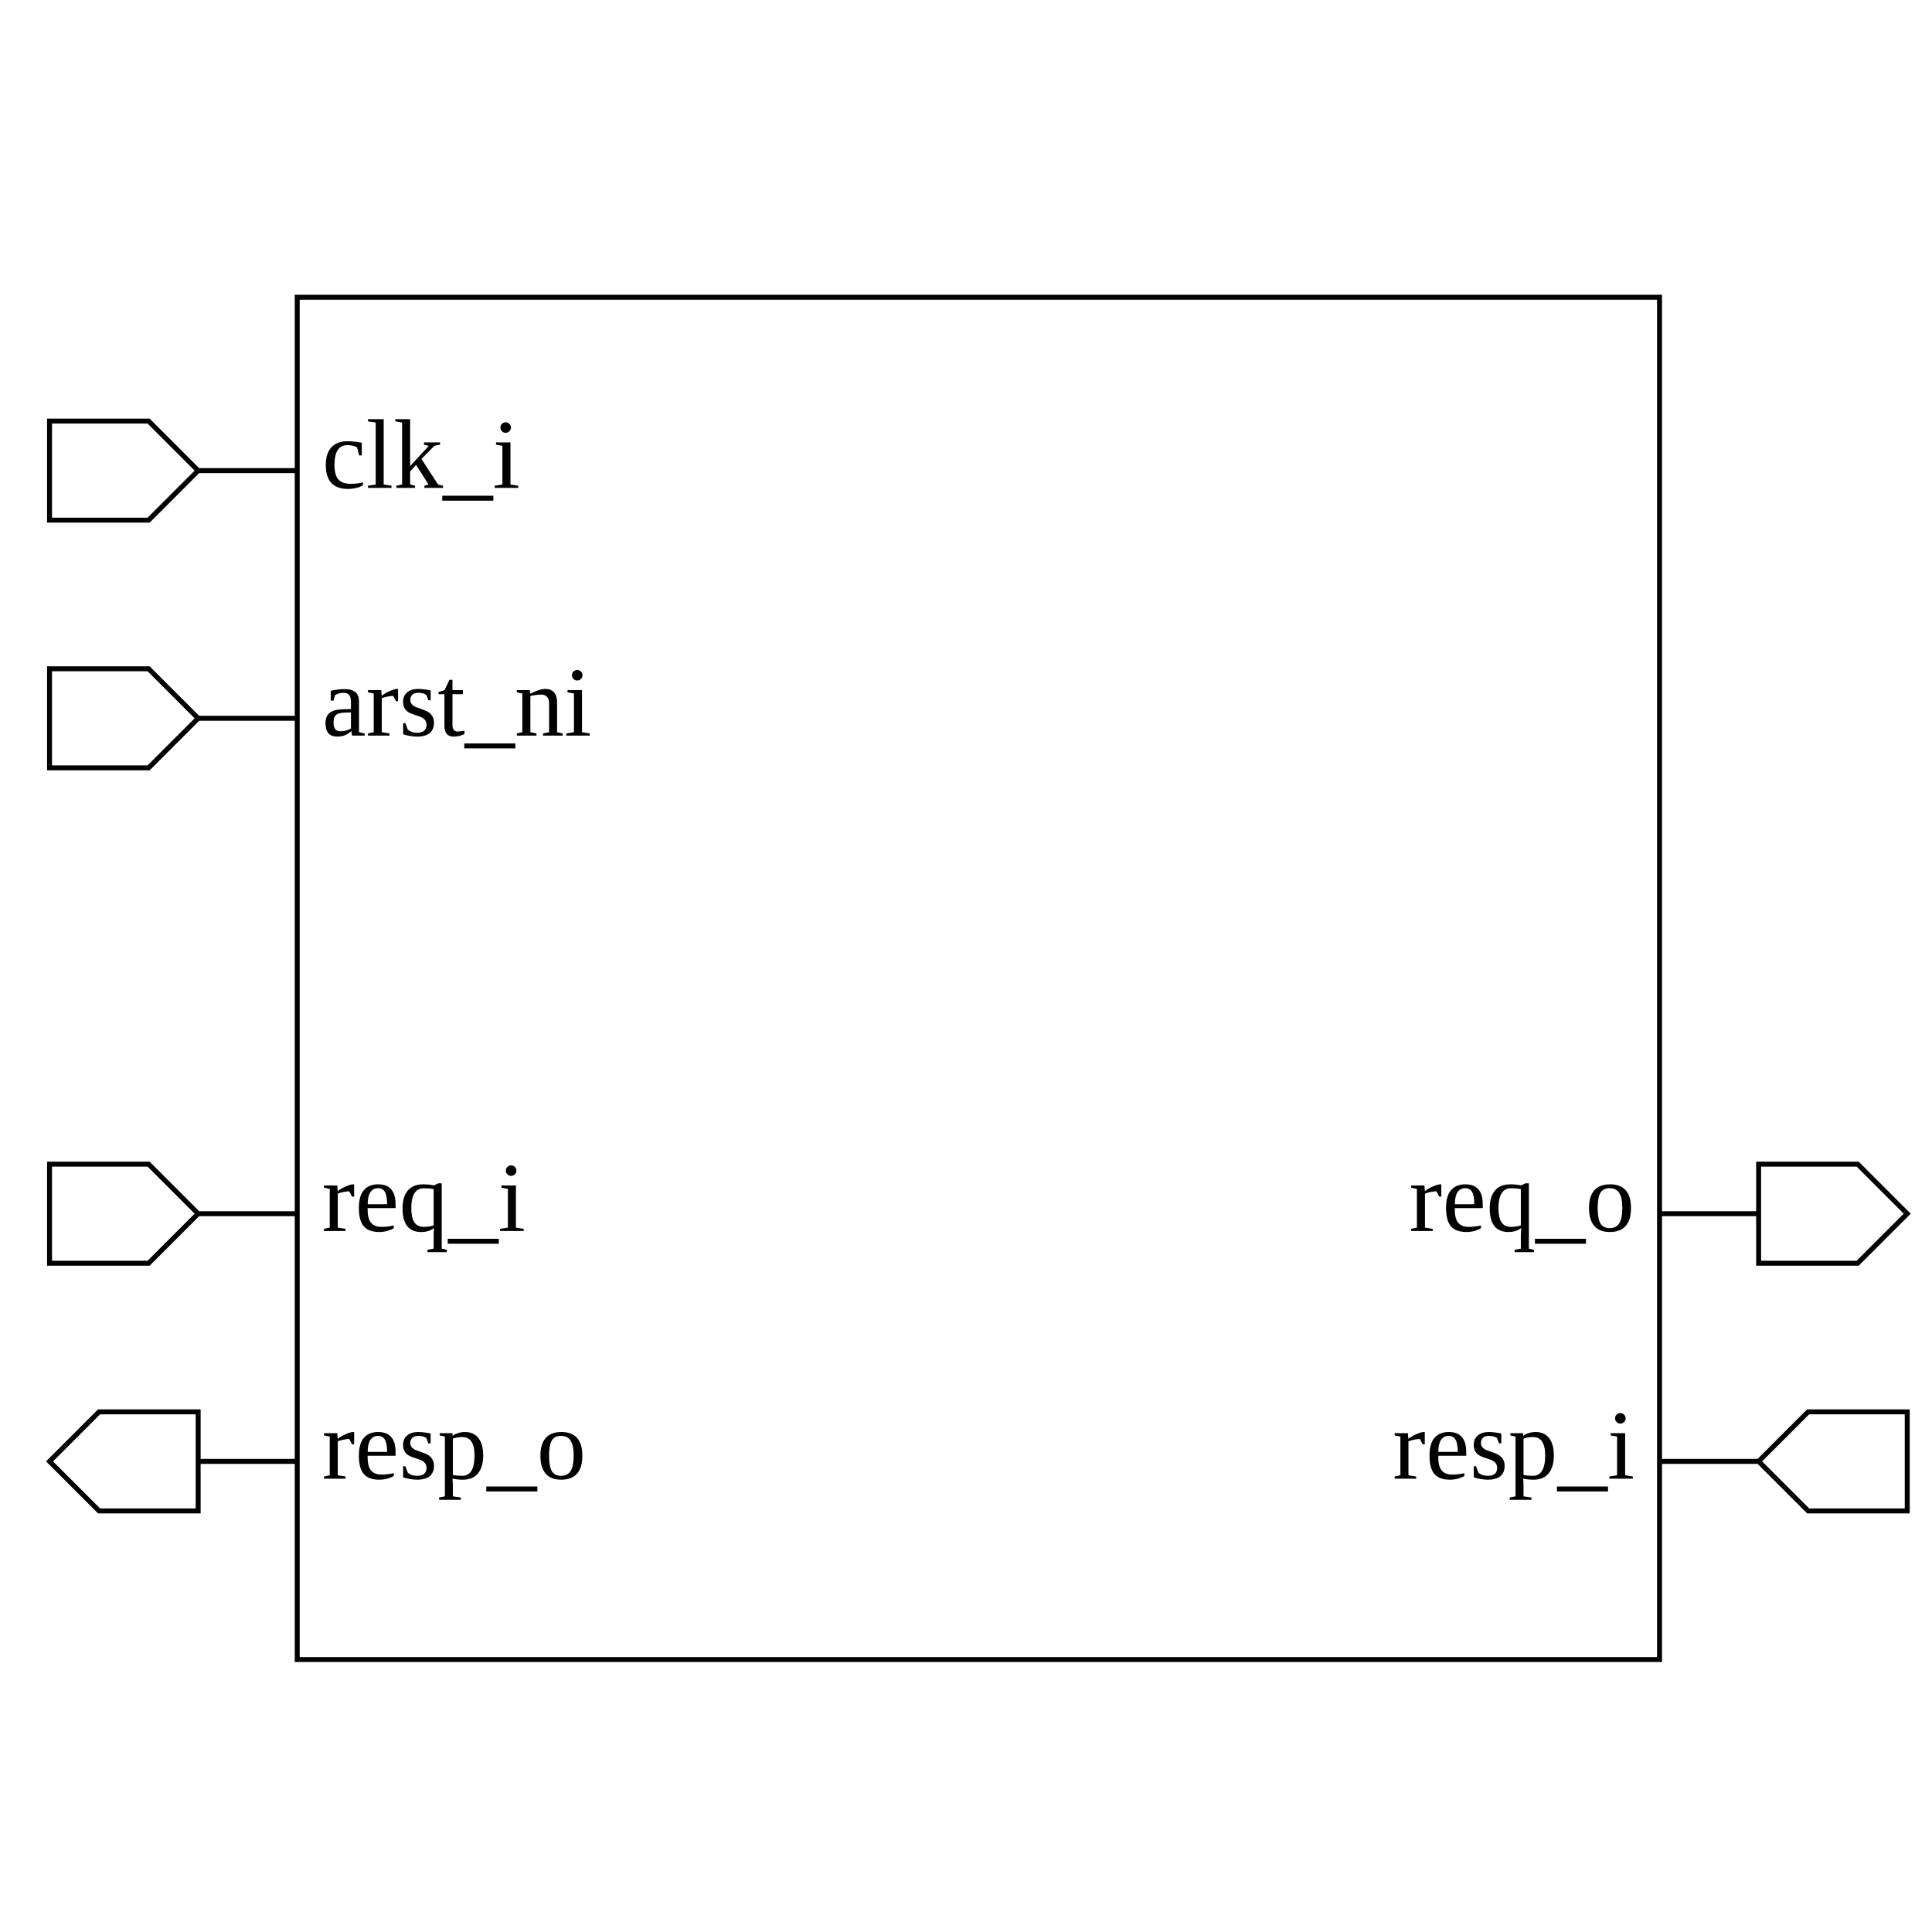
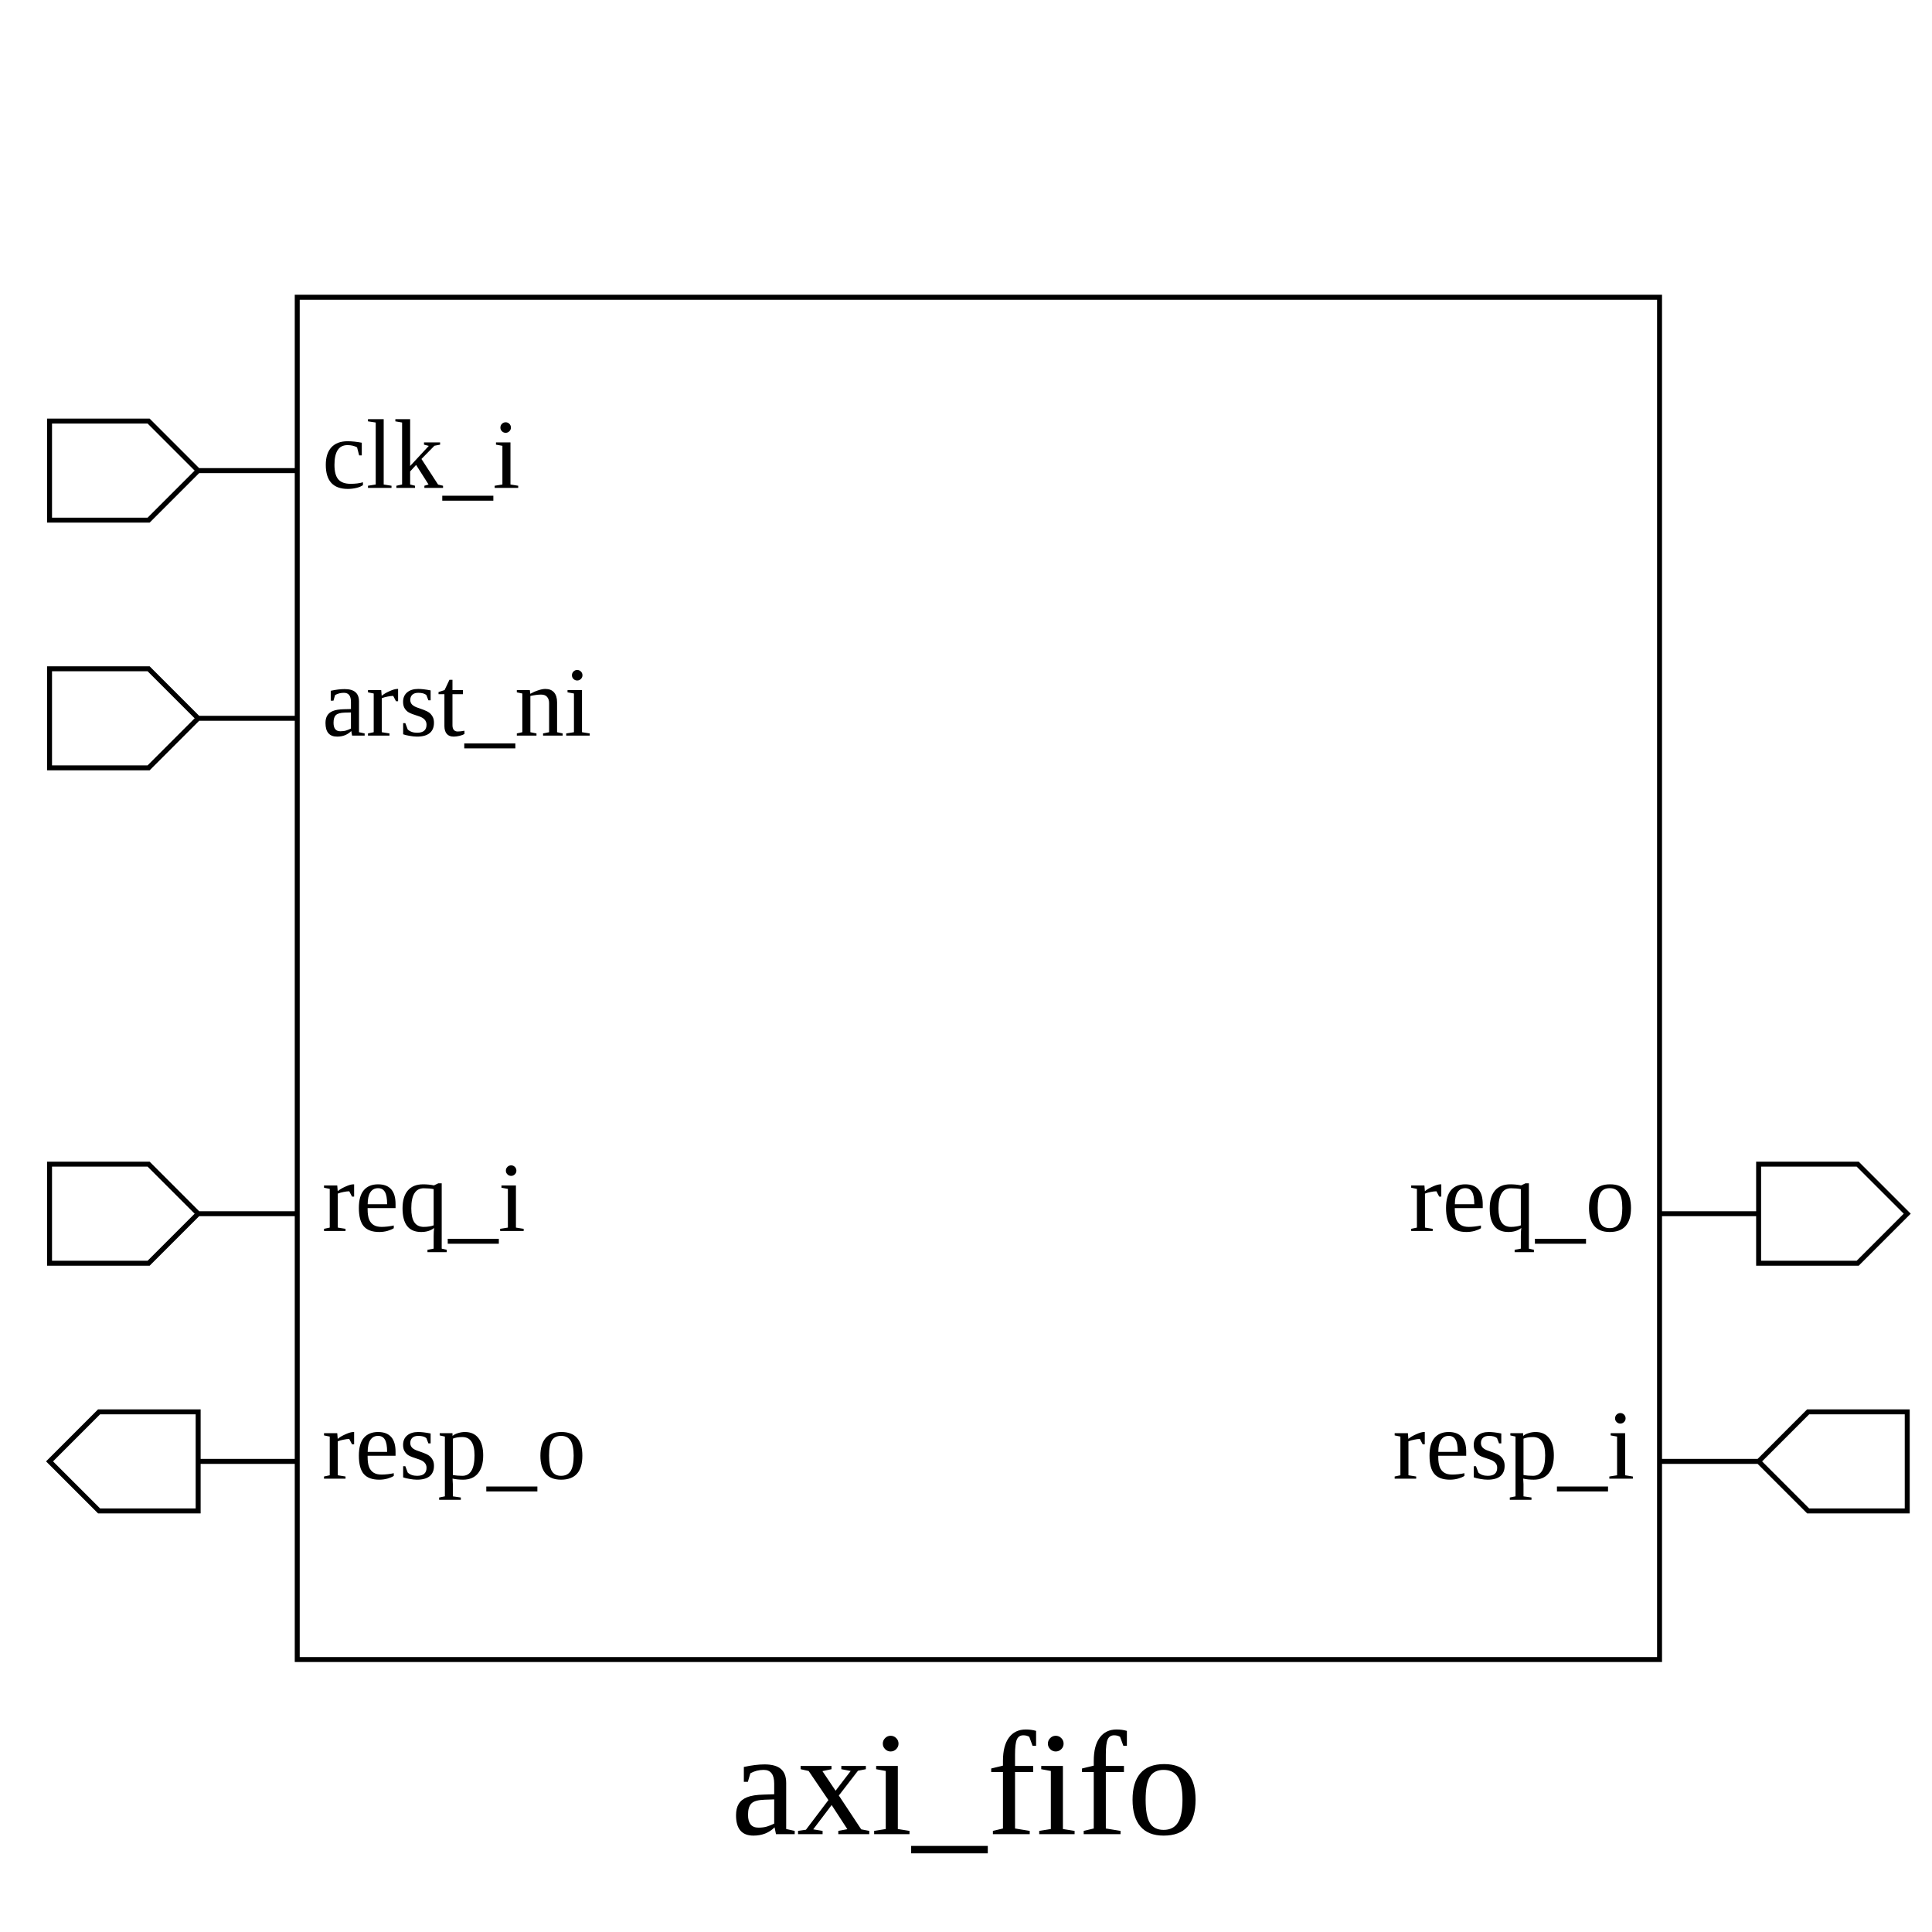
<svg xmlns="http://www.w3.org/2000/svg" height="390" width="390">
  <rect width="100%" height="100%" x="0" y="0" style="fill:white;stroke:white;stroke-width:0" />
  <g style="fill:white;stroke:black;stroke-width:1">
    <rect width="275" height="275" x="60" y="60" />
    <polygon points="10,95 10,85 30,85 40,95 60,95 40,95 30,105 10,105 10,95" />
    <text x="65" y="85" dominant-baseline="hanging" text-anchor="start" font-size="20" style="fill:black;stroke:black;stroke-width:0">clk_i</text>
    <polygon points="10,145 10,135 30,135 40,145 60,145 40,145 30,155 10,155 10,145" />
    <text x="65" y="135" dominant-baseline="hanging" text-anchor="start" font-size="20" style="fill:black;stroke:black;stroke-width:0">arst_ni</text>
    <polygon points="10,245 10,235 30,235 40,245 60,245 40,245 30,255 10,255 10,245" />
    <text x="65" y="235" dominant-baseline="hanging" text-anchor="start" font-size="20" style="fill:black;stroke:black;stroke-width:0">req_i</text>
    <polygon points="10,295 20,285 40,285 40,295 60,295 40,295 40,305 20,305 10,295" />
    <text x="65" y="285" dominant-baseline="hanging" text-anchor="start" font-size="20" style="fill:black;stroke:black;stroke-width:0">resp_o</text>
    <polygon points="335,245 355,245 355,235 375,235 385,245 375,255 355,255 355,245 335,245" />
    <text x="330" y="235" dominant-baseline="hanging" text-anchor="end" font-size="20" style="fill:black;stroke:black;stroke-width:0">req_o</text>
    <polygon points="335,295 355,295 365,285 385,285 385,295 385,305 365,305 355,295 335,295" />
    <text x="330" y="285" dominant-baseline="hanging" text-anchor="end" font-size="20" style="fill:black;stroke:black;stroke-width:0">resp_i</text>
+     <text x="195" y="350" dominant-baseline="hanging" text-anchor="middle" font-size="30" style="fill:black;stroke:black;stroke-width:0">axi_fifo</text>
  </g>
</svg>
